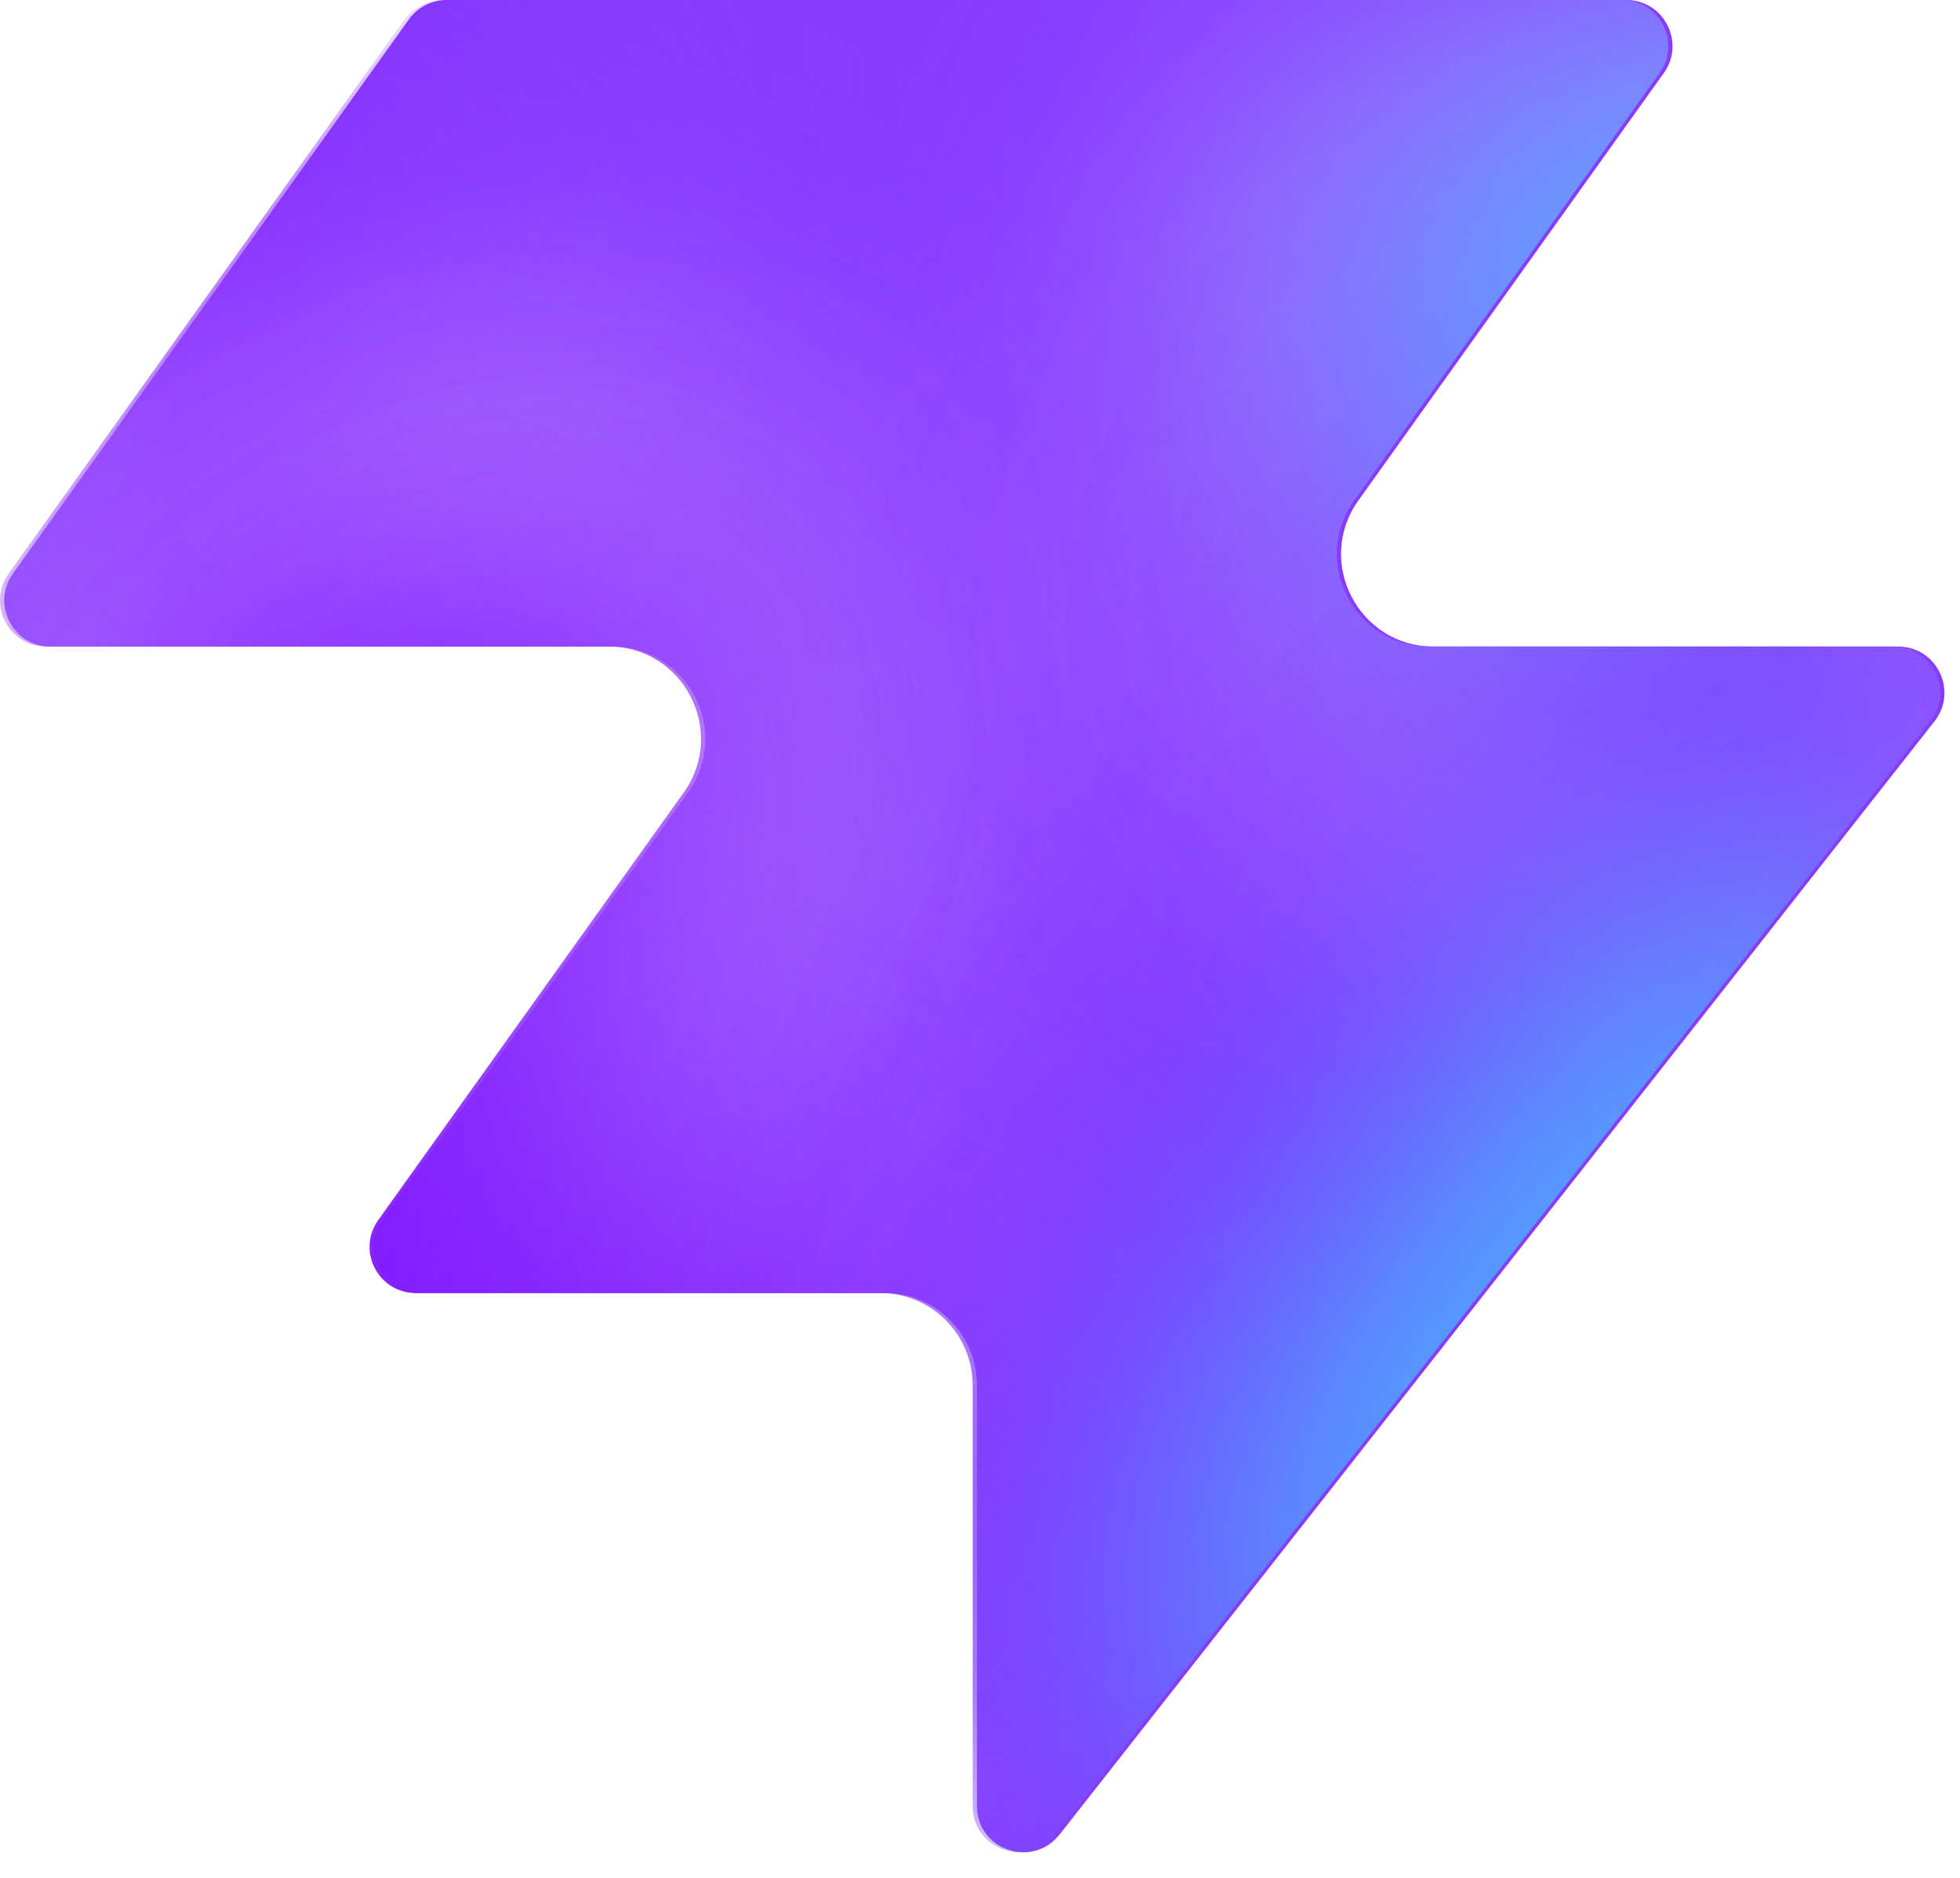
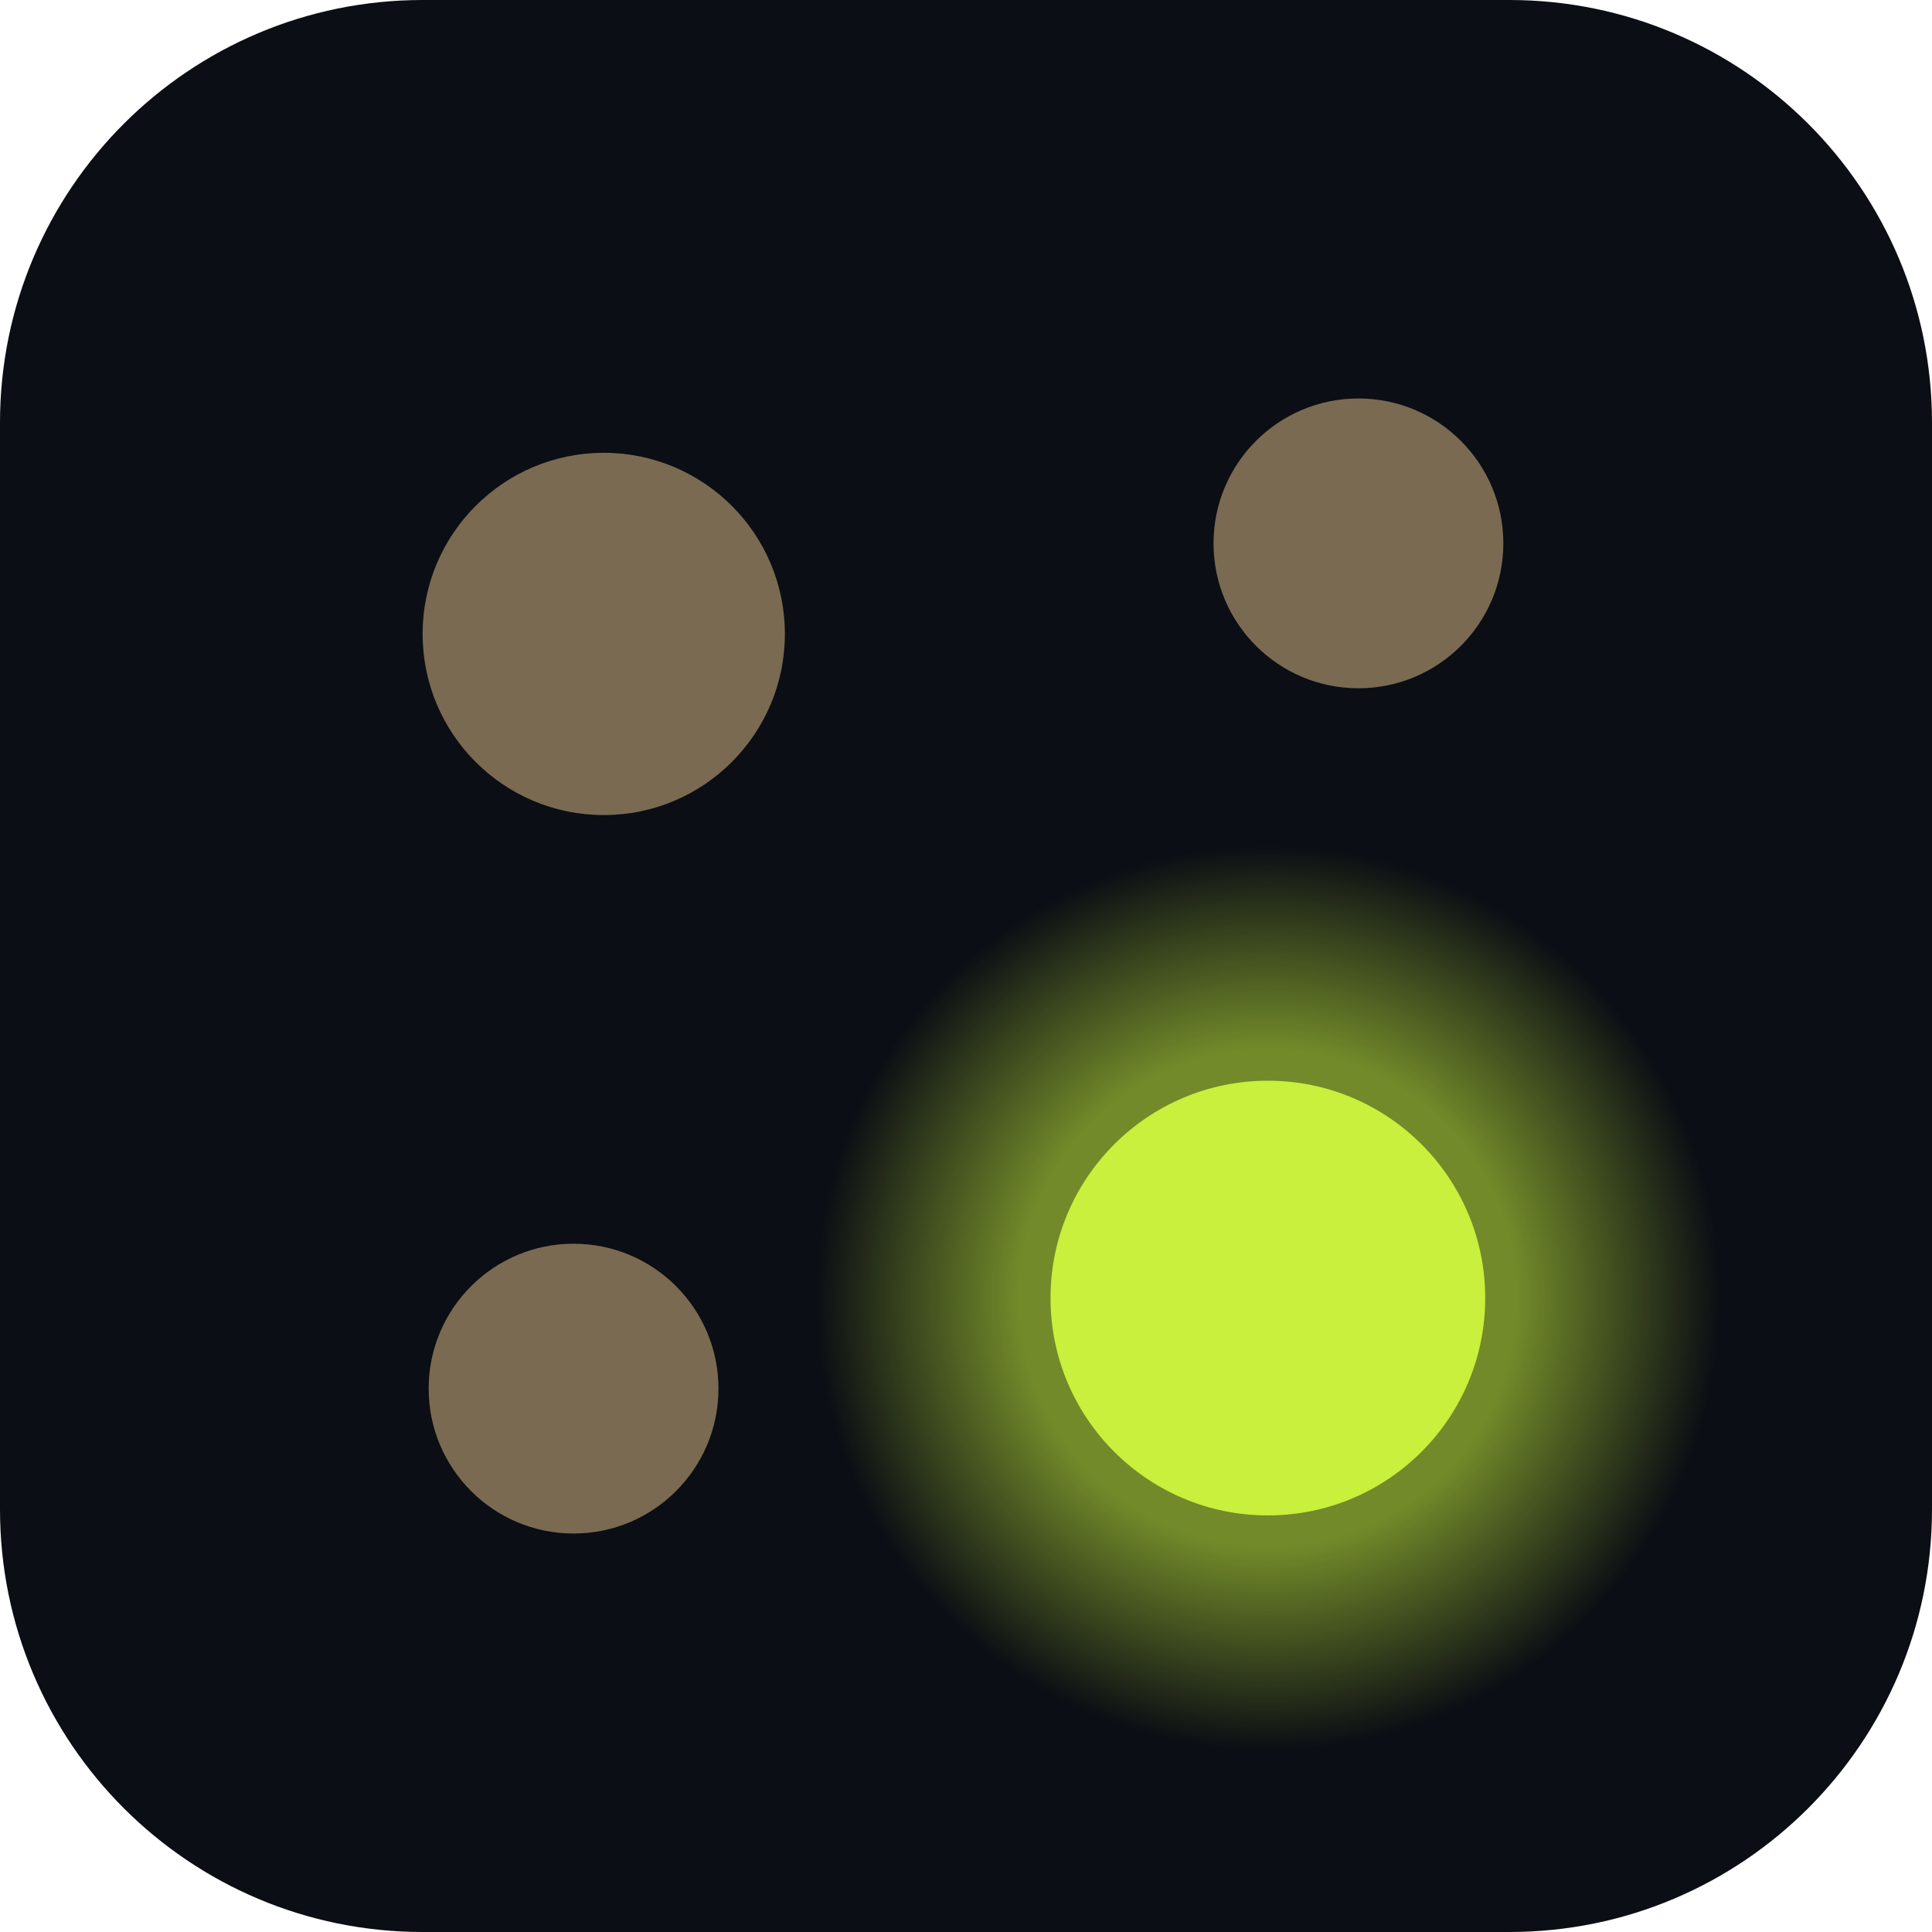
- <svg xmlns="http://www.w3.org/2000/svg" width="48" height="46" fill="none" viewBox="0 0 48 46">
-   <path fill="#863bff" d="M25.946 44.938c-.664.845-2.021.375-2.021-.698V33.937a2.26 2.26 0 0 0-2.262-2.262H10.287c-.92 0-1.456-1.04-.92-1.788l7.48-10.471c1.07-1.497 0-3.578-1.842-3.578H1.237c-.92 0-1.456-1.04-.92-1.788L10.013.474c.214-.297.556-.474.92-.474h28.894c.92 0 1.456 1.04.92 1.788l-7.48 10.471c-1.07 1.498 0 3.579 1.842 3.579h11.377c.943 0 1.473 1.088.89 1.83L25.947 44.94z" style="fill:#863bff;fill:color(display-p3 .525 .23 1);fill-opacity:1" />
-   <mask id="a" width="48" height="46" x="0" y="0" maskUnits="userSpaceOnUse" style="mask-type:alpha">
-     <path fill="#000" d="M25.842 44.938c-.664.844-2.021.375-2.021-.698V33.937a2.26 2.26 0 0 0-2.262-2.262H10.183c-.92 0-1.456-1.04-.92-1.788l7.48-10.471c1.07-1.498 0-3.579-1.842-3.579H1.133c-.92 0-1.456-1.04-.92-1.787L9.91.473c.214-.297.556-.474.92-.474h28.894c.92 0 1.456 1.04.92 1.788l-7.48 10.471c-1.07 1.498 0 3.578 1.842 3.578h11.377c.943 0 1.473 1.088.89 1.832L25.843 44.94z" style="fill:#000;fill-opacity:1" />
-   </mask>
-   <g mask="url(#a)">
-     <g filter="url(#b)">
-       <ellipse cx="5.508" cy="14.704" fill="#ede6ff" rx="5.508" ry="14.704" style="fill:#ede6ff;fill:color(display-p3 .927 .903 1);fill-opacity:1" transform="matrix(.00324 1 1 -.00324 -4.47 31.516)" />
-     </g>
-     <g filter="url(#c)">
-       <ellipse cx="10.399" cy="29.851" fill="#ede6ff" rx="10.399" ry="29.851" style="fill:#ede6ff;fill:color(display-p3 .927 .903 1);fill-opacity:1" transform="matrix(.00324 1 1 -.00324 -39.328 7.883)" />
-     </g>
-     <g filter="url(#d)">
-       <ellipse cx="5.508" cy="30.487" fill="#7e14ff" rx="5.508" ry="30.487" style="fill:#7e14ff;fill:color(display-p3 .492 .077 1);fill-opacity:1" transform="rotate(89.814 -25.913 -14.639)scale(1 -1)" />
-     </g>
-     <g filter="url(#e)">
-       <ellipse cx="5.508" cy="30.599" fill="#7e14ff" rx="5.508" ry="30.599" style="fill:#7e14ff;fill:color(display-p3 .492 .077 1);fill-opacity:1" transform="rotate(89.814 -32.644 -3.334)scale(1 -1)" />
-     </g>
-     <g filter="url(#f)">
-       <ellipse cx="5.508" cy="30.599" fill="#7e14ff" rx="5.508" ry="30.599" style="fill:#7e14ff;fill:color(display-p3 .492 .077 1);fill-opacity:1" transform="matrix(.00324 1 1 -.00324 -34.34 30.47)" />
-     </g>
-     <g filter="url(#g)">
-       <ellipse cx="14.072" cy="22.078" fill="#ede6ff" rx="14.072" ry="22.078" style="fill:#ede6ff;fill:color(display-p3 .927 .903 1);fill-opacity:1" transform="rotate(93.35 24.506 48.493)scale(-1 1)" />
-     </g>
-     <g filter="url(#h)">
-       <ellipse cx="3.47" cy="21.501" fill="#7e14ff" rx="3.47" ry="21.501" style="fill:#7e14ff;fill:color(display-p3 .492 .077 1);fill-opacity:1" transform="rotate(89.009 28.708 47.59)scale(-1 1)" />
-     </g>
-     <g filter="url(#i)">
-       <ellipse cx="3.47" cy="21.501" fill="#7e14ff" rx="3.47" ry="21.501" style="fill:#7e14ff;fill:color(display-p3 .492 .077 1);fill-opacity:1" transform="rotate(89.009 28.708 47.59)scale(-1 1)" />
-     </g>
-     <g filter="url(#j)">
-       <ellipse cx=".387" cy="8.972" fill="#7e14ff" rx="4.407" ry="29.108" style="fill:#7e14ff;fill:color(display-p3 .492 .077 1);fill-opacity:1" transform="rotate(39.51 .387 8.972)" />
-     </g>
-     <g filter="url(#k)">
-       <ellipse cx="47.523" cy="-6.092" fill="#7e14ff" rx="4.407" ry="29.108" style="fill:#7e14ff;fill:color(display-p3 .492 .077 1);fill-opacity:1" transform="rotate(37.892 47.523 -6.092)" />
-     </g>
-     <g filter="url(#l)">
-       <ellipse cx="41.412" cy="6.333" fill="#47bfff" rx="5.971" ry="9.665" style="fill:#47bfff;fill:color(display-p3 .28 .748 1);fill-opacity:1" transform="rotate(37.892 41.412 6.333)" />
-     </g>
-     <g filter="url(#m)">
-       <ellipse cx="-1.879" cy="38.332" fill="#7e14ff" rx="4.407" ry="29.108" style="fill:#7e14ff;fill:color(display-p3 .492 .077 1);fill-opacity:1" transform="rotate(37.892 -1.88 38.332)" />
-     </g>
-     <g filter="url(#n)">
-       <ellipse cx="-1.879" cy="38.332" fill="#7e14ff" rx="4.407" ry="29.108" style="fill:#7e14ff;fill:color(display-p3 .492 .077 1);fill-opacity:1" transform="rotate(37.892 -1.88 38.332)" />
-     </g>
-     <g filter="url(#o)">
-       <ellipse cx="35.651" cy="29.907" fill="#7e14ff" rx="4.407" ry="29.108" style="fill:#7e14ff;fill:color(display-p3 .492 .077 1);fill-opacity:1" transform="rotate(37.892 35.651 29.907)" />
-     </g>
-     <g filter="url(#p)">
-       <ellipse cx="38.418" cy="32.4" fill="#47bfff" rx="5.971" ry="15.297" style="fill:#47bfff;fill:color(display-p3 .28 .748 1);fill-opacity:1" transform="rotate(37.892 38.418 32.4)" />
-     </g>
-   </g>
+ <svg xmlns="http://www.w3.org/2000/svg" viewBox="0 0 32 32">
  <defs>
-     <filter id="b" width="60.045" height="41.654" x="-19.77" y="16.149" color-interpolation-filters="sRGB" filterUnits="userSpaceOnUse">
-       <feFlood flood-opacity="0" result="BackgroundImageFix" />
-       <feBlend in="SourceGraphic" in2="BackgroundImageFix" result="shape" />
-       <feGaussianBlur result="effect1_foregroundBlur_2002_17158" stdDeviation="7.659" />
-     </filter>
-     <filter id="c" width="90.34" height="51.437" x="-54.613" y="-7.533" color-interpolation-filters="sRGB" filterUnits="userSpaceOnUse">
-       <feFlood flood-opacity="0" result="BackgroundImageFix" />
-       <feBlend in="SourceGraphic" in2="BackgroundImageFix" result="shape" />
-       <feGaussianBlur result="effect1_foregroundBlur_2002_17158" stdDeviation="7.659" />
-     </filter>
-     <filter id="d" width="79.355" height="29.4" x="-49.64" y="2.03" color-interpolation-filters="sRGB" filterUnits="userSpaceOnUse">
-       <feFlood flood-opacity="0" result="BackgroundImageFix" />
-       <feBlend in="SourceGraphic" in2="BackgroundImageFix" result="shape" />
-       <feGaussianBlur result="effect1_foregroundBlur_2002_17158" stdDeviation="4.596" />
-     </filter>
-     <filter id="e" width="79.579" height="29.4" x="-45.045" y="20.029" color-interpolation-filters="sRGB" filterUnits="userSpaceOnUse">
-       <feFlood flood-opacity="0" result="BackgroundImageFix" />
-       <feBlend in="SourceGraphic" in2="BackgroundImageFix" result="shape" />
-       <feGaussianBlur result="effect1_foregroundBlur_2002_17158" stdDeviation="4.596" />
-     </filter>
-     <filter id="f" width="79.579" height="29.4" x="-43.513" y="21.178" color-interpolation-filters="sRGB" filterUnits="userSpaceOnUse">
-       <feFlood flood-opacity="0" result="BackgroundImageFix" />
-       <feBlend in="SourceGraphic" in2="BackgroundImageFix" result="shape" />
-       <feGaussianBlur result="effect1_foregroundBlur_2002_17158" stdDeviation="4.596" />
-     </filter>
-     <filter id="g" width="74.749" height="58.852" x="15.756" y="-17.901" color-interpolation-filters="sRGB" filterUnits="userSpaceOnUse">
-       <feFlood flood-opacity="0" result="BackgroundImageFix" />
-       <feBlend in="SourceGraphic" in2="BackgroundImageFix" result="shape" />
-       <feGaussianBlur result="effect1_foregroundBlur_2002_17158" stdDeviation="7.659" />
-     </filter>
-     <filter id="h" width="61.377" height="25.362" x="23.548" y="2.284" color-interpolation-filters="sRGB" filterUnits="userSpaceOnUse">
-       <feFlood flood-opacity="0" result="BackgroundImageFix" />
-       <feBlend in="SourceGraphic" in2="BackgroundImageFix" result="shape" />
-       <feGaussianBlur result="effect1_foregroundBlur_2002_17158" stdDeviation="4.596" />
-     </filter>
-     <filter id="i" width="61.377" height="25.362" x="23.548" y="2.284" color-interpolation-filters="sRGB" filterUnits="userSpaceOnUse">
-       <feFlood flood-opacity="0" result="BackgroundImageFix" />
-       <feBlend in="SourceGraphic" in2="BackgroundImageFix" result="shape" />
-       <feGaussianBlur result="effect1_foregroundBlur_2002_17158" stdDeviation="4.596" />
-     </filter>
-     <filter id="j" width="56.045" height="63.649" x="-27.636" y="-22.853" color-interpolation-filters="sRGB" filterUnits="userSpaceOnUse">
-       <feFlood flood-opacity="0" result="BackgroundImageFix" />
-       <feBlend in="SourceGraphic" in2="BackgroundImageFix" result="shape" />
-       <feGaussianBlur result="effect1_foregroundBlur_2002_17158" stdDeviation="4.596" />
-     </filter>
-     <filter id="k" width="54.814" height="64.646" x="20.116" y="-38.415" color-interpolation-filters="sRGB" filterUnits="userSpaceOnUse">
-       <feFlood flood-opacity="0" result="BackgroundImageFix" />
-       <feBlend in="SourceGraphic" in2="BackgroundImageFix" result="shape" />
-       <feGaussianBlur result="effect1_foregroundBlur_2002_17158" stdDeviation="4.596" />
-     </filter>
-     <filter id="l" width="33.541" height="35.313" x="24.641" y="-11.323" color-interpolation-filters="sRGB" filterUnits="userSpaceOnUse">
-       <feFlood flood-opacity="0" result="BackgroundImageFix" />
-       <feBlend in="SourceGraphic" in2="BackgroundImageFix" result="shape" />
-       <feGaussianBlur result="effect1_foregroundBlur_2002_17158" stdDeviation="4.596" />
-     </filter>
-     <filter id="m" width="54.814" height="64.646" x="-29.286" y="6.009" color-interpolation-filters="sRGB" filterUnits="userSpaceOnUse">
-       <feFlood flood-opacity="0" result="BackgroundImageFix" />
-       <feBlend in="SourceGraphic" in2="BackgroundImageFix" result="shape" />
-       <feGaussianBlur result="effect1_foregroundBlur_2002_17158" stdDeviation="4.596" />
-     </filter>
-     <filter id="n" width="54.814" height="64.646" x="-29.286" y="6.009" color-interpolation-filters="sRGB" filterUnits="userSpaceOnUse">
-       <feFlood flood-opacity="0" result="BackgroundImageFix" />
-       <feBlend in="SourceGraphic" in2="BackgroundImageFix" result="shape" />
-       <feGaussianBlur result="effect1_foregroundBlur_2002_17158" stdDeviation="4.596" />
-     </filter>
-     <filter id="o" width="54.814" height="64.646" x="8.244" y="-2.416" color-interpolation-filters="sRGB" filterUnits="userSpaceOnUse">
-       <feFlood flood-opacity="0" result="BackgroundImageFix" />
-       <feBlend in="SourceGraphic" in2="BackgroundImageFix" result="shape" />
-       <feGaussianBlur result="effect1_foregroundBlur_2002_17158" stdDeviation="4.596" />
-     </filter>
-     <filter id="p" width="39.409" height="43.623" x="18.713" y="10.588" color-interpolation-filters="sRGB" filterUnits="userSpaceOnUse">
-       <feFlood flood-opacity="0" result="BackgroundImageFix" />
-       <feBlend in="SourceGraphic" in2="BackgroundImageFix" result="shape" />
-       <feGaussianBlur result="effect1_foregroundBlur_2002_17158" stdDeviation="4.596" />
-     </filter>
+     <radialGradient id="g" cx="50%" cy="50%" r="50%">
+       <stop offset="0%" stop-color="#C8F03C" />
+       <stop offset="55%" stop-color="#C8F03C" />
+       <stop offset="100%" stop-color="#C8F03C" stop-opacity="0" />
+     </radialGradient>
  </defs>
+   <rect width="32" height="32" rx="7" fill="#0B0E14" />
+   <circle cx="10" cy="10.5" r="3" fill="#7A6A52" />
+   <circle cx="22.5" cy="9" r="2.4" fill="#7A6A52" />
+   <circle cx="9.5" cy="23" r="2.4" fill="#7A6A52" />
+   <circle cx="21" cy="21.5" r="7.5" fill="url(#g)" opacity="0.55" />
+   <circle cx="21" cy="21.5" r="3.6" fill="#C8F03C" />
</svg>
